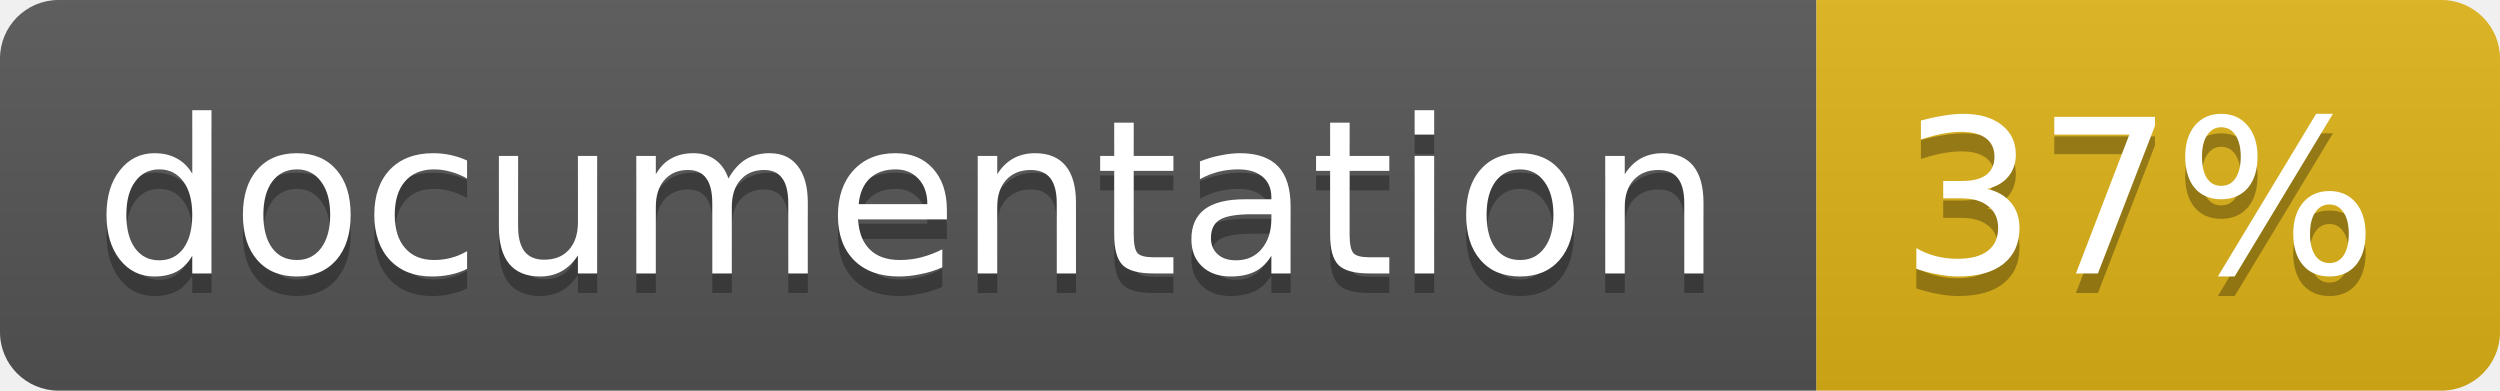
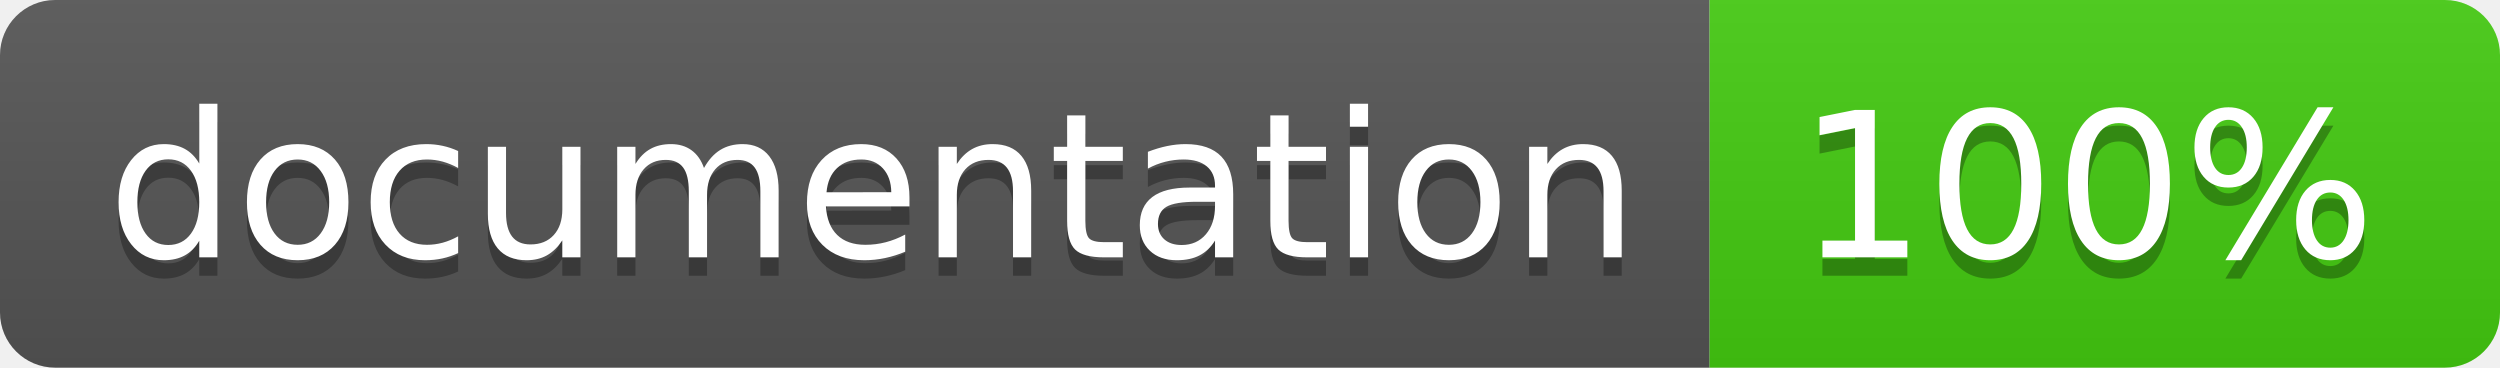
- <svg xmlns="http://www.w3.org/2000/svg" width="128" height="20">
+ <svg xmlns="http://www.w3.org/2000/svg" width="136" height="20">
  <linearGradient id="b" x2="0" y2="100%">
    <stop offset="0" stop-color="#bbb" stop-opacity=".1" />
    <stop offset="1" stop-opacity=".1" />
  </linearGradient>
  <clipPath id="a">
-     <rect width="128" height="20" rx="3" fill="#fff" />
+     <rect width="136" height="20" rx="3" fill="#fff" />
  </clipPath>
  <g clip-path="url(#a)">
    <path fill="#555" d="M0 0h93v20H0z" />
-     <path fill="#dfb317" d="M93 0h35v20H93z" />
-     <path fill="url(#b)" d="M0 0h128v20H0z" />
+     <path fill="#4c1" d="M93 0h43v20H93z" />
+     <path fill="url(#b)" d="M0 0h136v20H0z" />
  </g>
-   <g fill="#fff" text-anchor="middle" font-family="DejaVu Sans,Verdana,Geneva,sans-serif" font-size="11">
-     <text x="46.5" y="15" fill="#010101" fill-opacity=".3">documentation</text>
-     <text x="46.5" y="14">documentation</text>
-     <text x="109.5" y="15" fill="#010101" fill-opacity=".3">37%</text>
-     <text x="109.5" y="14">37%</text>
+   <g fill="#fff" text-anchor="middle" font-family="DejaVu Sans,Verdana,Geneva,sans-serif" font-size="110">
+     <text x="475" y="150" fill="#010101" fill-opacity=".3" transform="scale(.1)" textLength="830">
+       documentation
+     </text>
+     <text x="475" y="140" transform="scale(.1)" textLength="830">
+       documentation
+     </text>
+     <text x="1135" y="150" fill="#010101" fill-opacity=".3" transform="scale(.1)" textLength="330">
+       100%
+     </text>
+     <text x="1135" y="140" transform="scale(.1)" textLength="330">
+       100%
+     </text>
  </g>
</svg>
